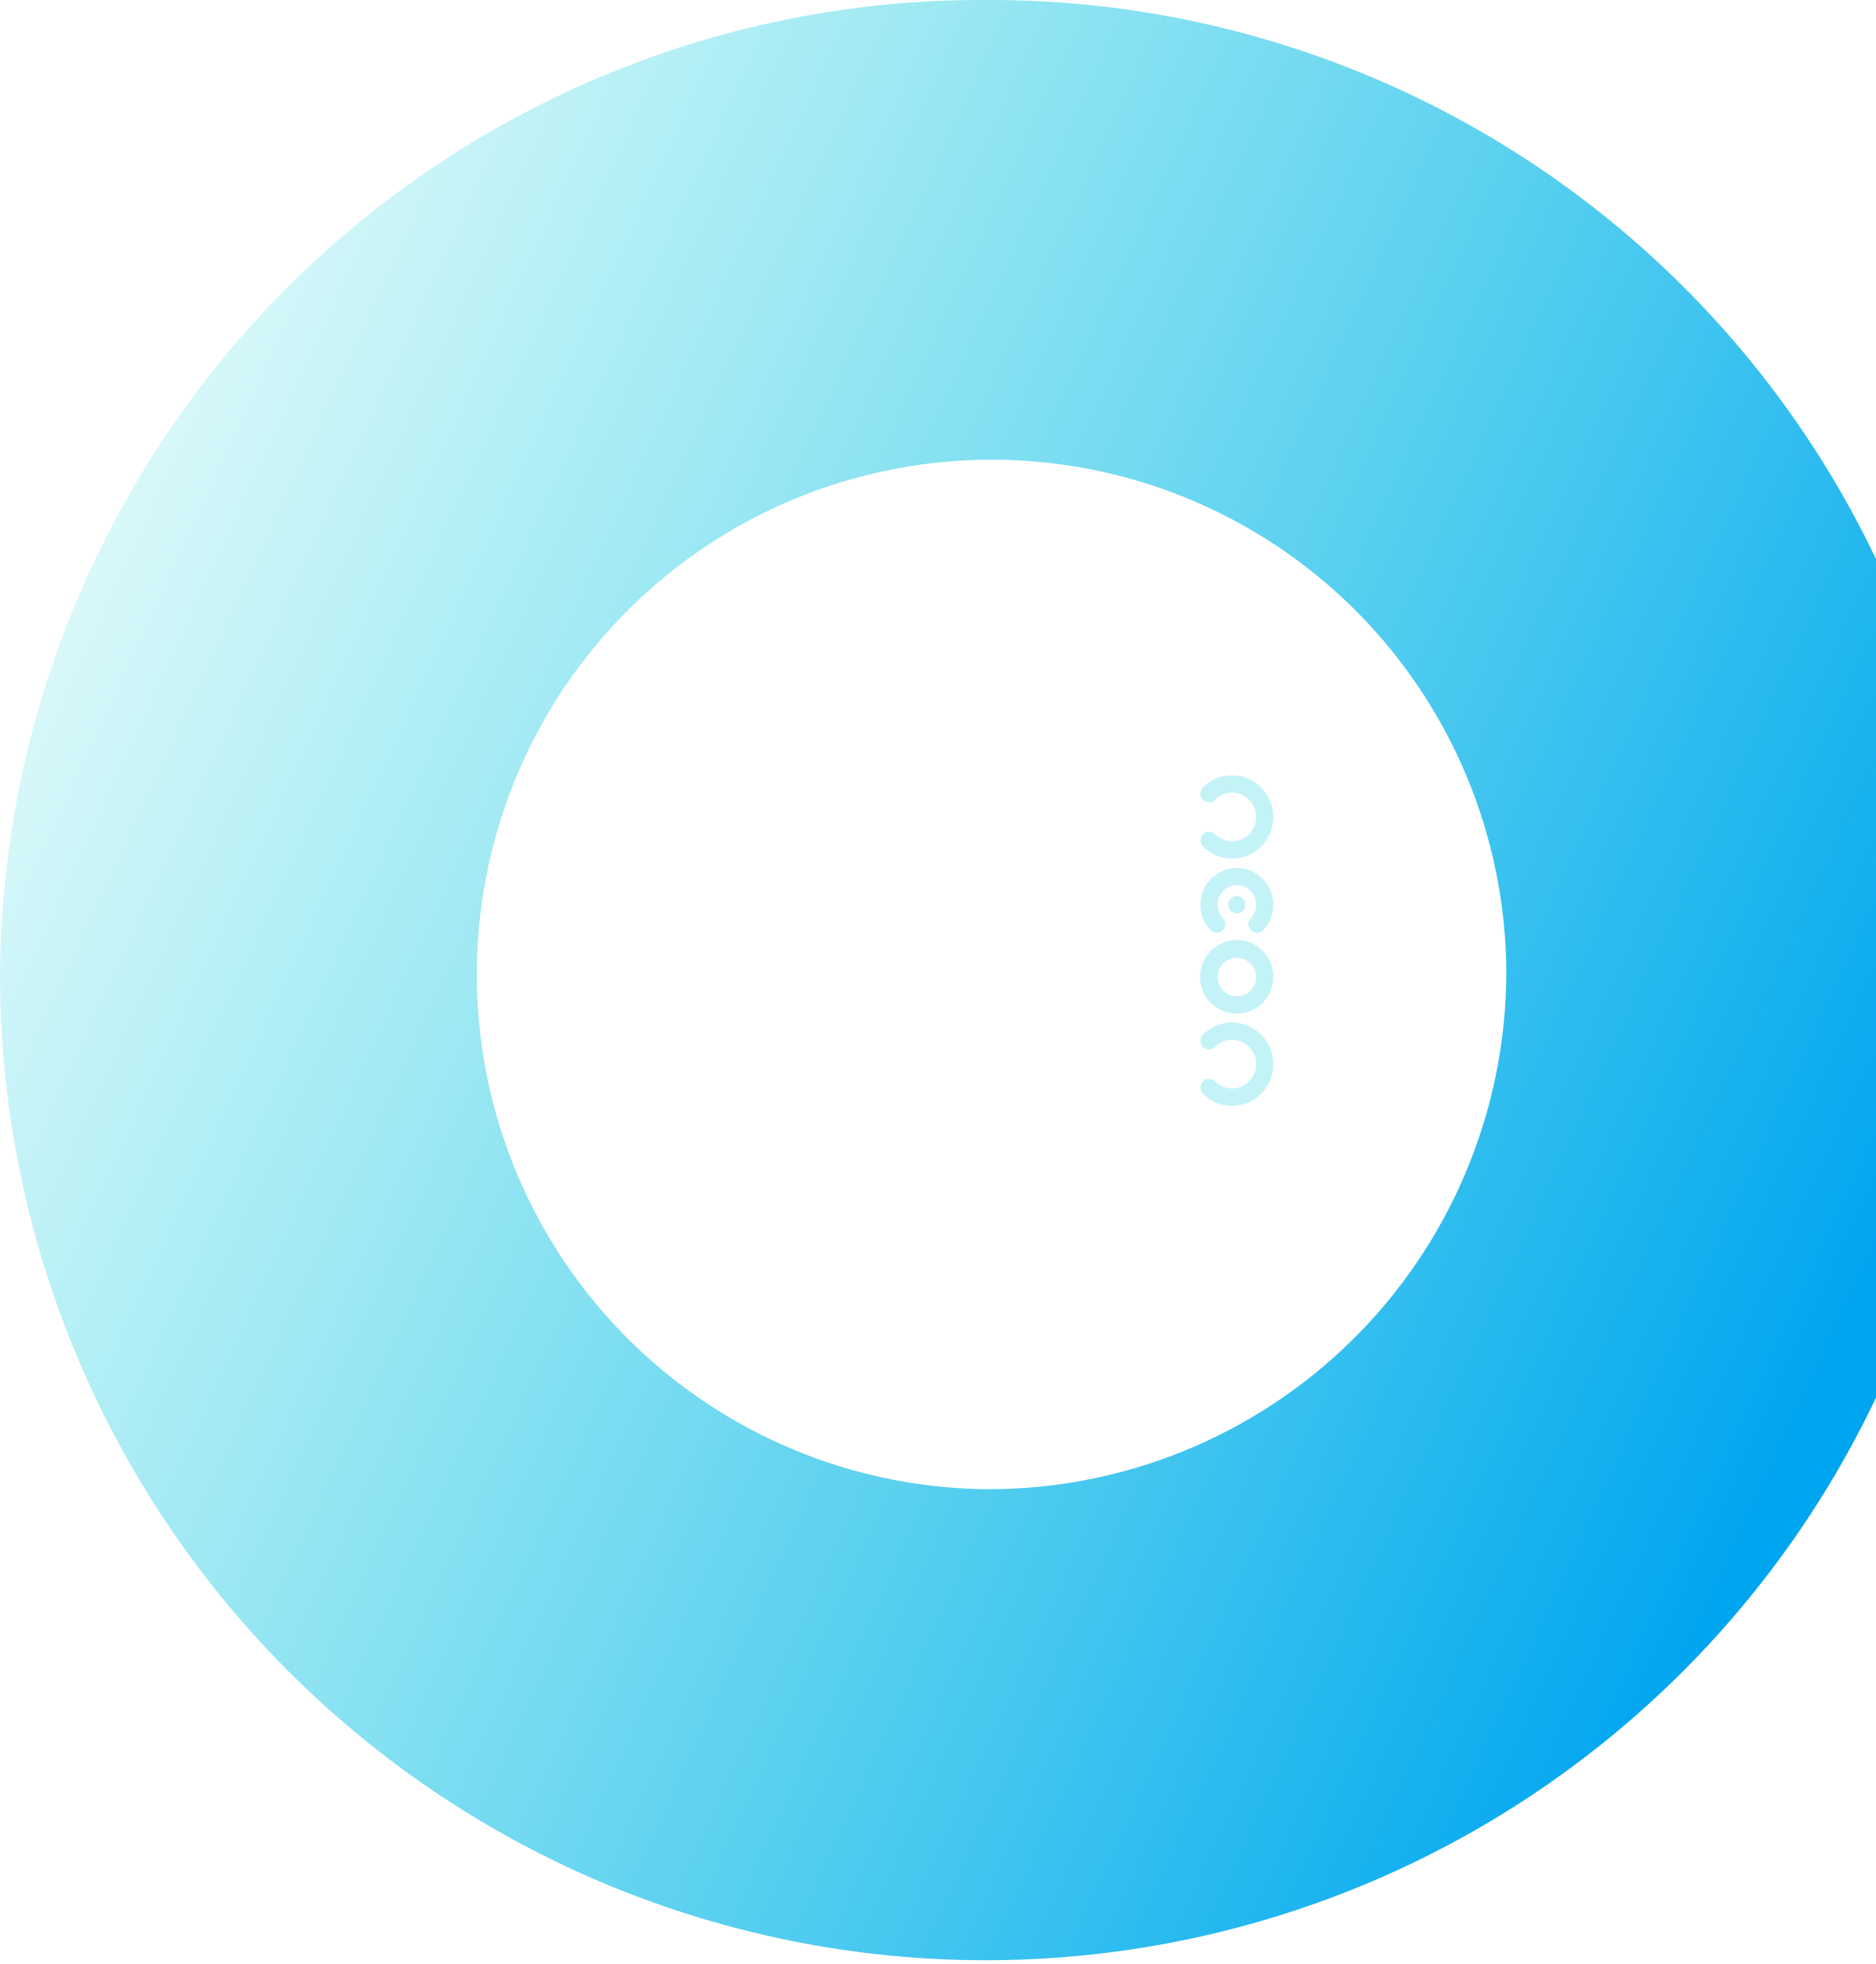
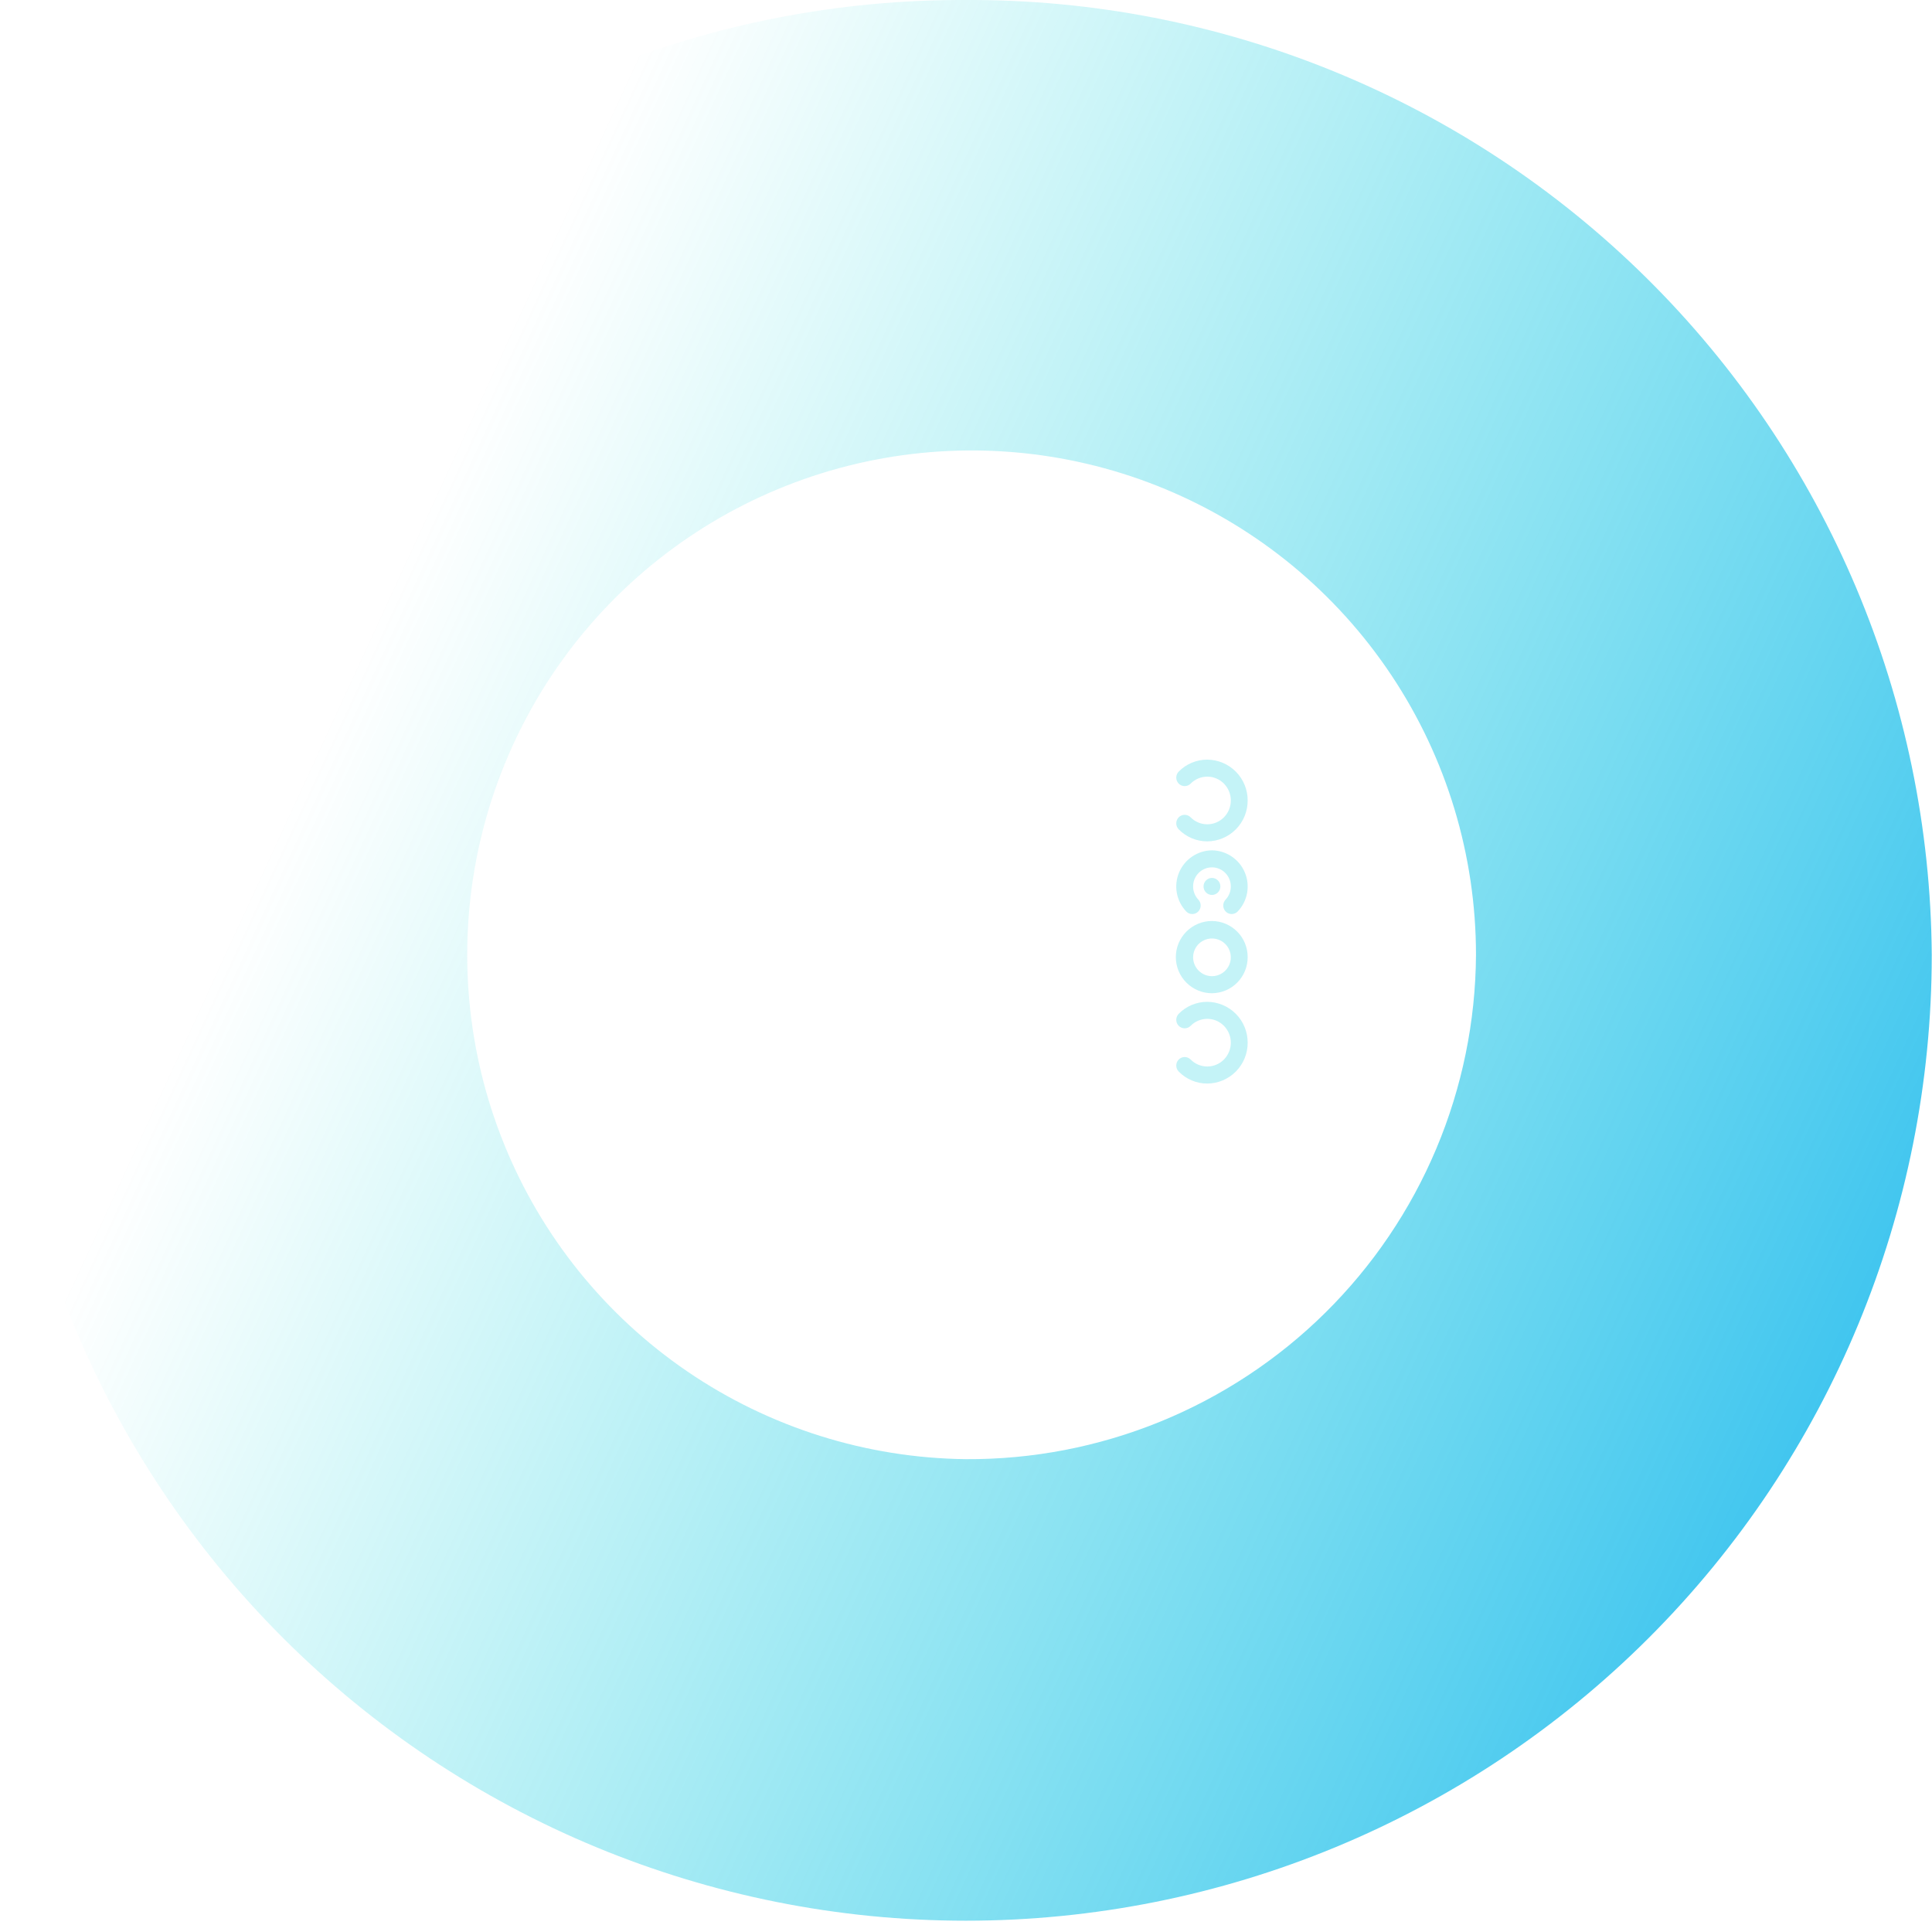
- <svg xmlns="http://www.w3.org/2000/svg" width="486" height="509" viewBox="0 0 486 509" fill="none">
-   <path d="M255.468 0.003C188.123 -0.306 123.405 26.111 75.512 73.458C27.62 120.804 0.464 185.214 0 252.558C0 320.312 26.915 385.291 74.824 433.201C122.734 481.11 187.713 508.025 255.468 508.025C323.222 508.025 388.2 481.11 436.11 433.201C484.019 385.291 510.935 320.312 510.935 252.558C510.471 185.214 483.314 120.804 435.422 73.458C387.529 26.111 322.812 -0.306 255.468 0.003ZM255.468 385.946C229.148 385.647 203.505 377.569 181.767 362.729C160.029 347.889 143.166 326.95 133.301 302.547C123.437 278.145 121.011 251.37 126.329 225.592C131.648 199.814 144.474 176.185 163.192 157.68C181.91 139.175 205.683 126.621 231.52 121.597C257.357 116.573 284.102 119.304 308.391 129.447C332.679 139.59 353.423 156.691 368.014 178.597C382.605 200.504 390.39 226.237 390.388 252.558C390.288 270.175 386.718 287.601 379.883 303.839C373.048 320.077 363.082 334.809 350.554 347.196C338.025 359.582 323.18 369.379 306.865 376.028C290.55 382.677 273.085 386.047 255.468 385.946Z" fill="url(#paint0_linear_8112_350)" />
+ <svg xmlns="http://www.w3.org/2000/svg" width="511" height="509" viewBox="0 0 511 509" fill="none">
+   <path d="M255.468 0.003C188.123 -0.306 123.405 26.111 75.512 73.458C27.62 120.804 0.464 185.214 0 252.558C0 320.312 26.915 385.291 74.824 433.201C122.734 481.11 187.713 508.025 255.468 508.025C323.222 508.025 388.2 481.11 436.11 433.201C484.019 385.291 510.935 320.312 510.935 252.558C510.471 185.214 483.314 120.804 435.422 73.458C387.529 26.111 322.812 -0.306 255.468 0.003V0.003ZM255.468 385.946C229.148 385.647 203.505 377.569 181.767 362.729C160.029 347.889 143.166 326.95 133.301 302.547C123.437 278.145 121.011 251.37 126.329 225.592C131.648 199.814 144.474 176.185 163.192 157.68C181.91 139.175 205.683 126.621 231.52 121.597C257.357 116.573 284.102 119.304 308.391 129.447C332.679 139.59 353.423 156.691 368.014 178.597C382.605 200.504 390.39 226.237 390.388 252.558C390.288 270.175 386.718 287.601 379.883 303.839C373.048 320.077 363.082 334.809 350.554 347.196C338.025 359.582 323.18 369.379 306.865 376.028C290.55 382.677 273.085 386.047 255.468 385.946Z" fill="url(#paint0_linear_8166_431)" />
  <path fill-rule="evenodd" clip-rule="evenodd" d="M324.224 241.137C324.434 241.342 324.683 241.503 324.956 241.61C325.229 241.717 325.52 241.769 325.814 241.763C326.107 241.757 326.396 241.692 326.664 241.573C326.932 241.453 327.173 241.282 327.374 241.069C328.654 239.718 329.513 238.024 329.846 236.193C330.178 234.362 329.97 232.474 329.247 230.76C328.523 229.045 327.316 227.579 325.772 226.54C324.229 225.501 322.416 224.934 320.555 224.909C318.694 224.934 316.881 225.501 315.338 226.54C313.794 227.579 312.586 229.045 311.863 230.76C311.14 232.474 310.931 234.362 311.264 236.193C311.596 238.024 312.455 239.718 313.735 241.069C313.936 241.282 314.178 241.453 314.446 241.573C314.714 241.692 315.003 241.757 315.296 241.763C315.589 241.769 315.881 241.717 316.154 241.61C316.427 241.503 316.675 241.342 316.886 241.137C317.312 240.721 317.558 240.155 317.571 239.559C317.584 238.963 317.362 238.386 316.953 237.953C316.045 236.991 315.548 235.713 315.566 234.391C315.585 233.068 316.118 231.805 317.052 230.868C317.511 230.408 318.057 230.042 318.659 229.793C319.26 229.543 319.904 229.415 320.555 229.415C321.206 229.415 321.85 229.543 322.451 229.793C323.052 230.042 323.598 230.408 324.058 230.868C324.992 231.805 325.525 233.068 325.543 234.391C325.562 235.713 325.064 236.991 324.157 237.953C323.748 238.386 323.526 238.963 323.539 239.559C323.552 240.155 323.798 240.722 324.225 241.137L324.224 241.137ZM329.998 275.792C330.01 272.942 328.892 270.205 326.888 268.178C324.885 266.152 322.16 265.003 319.31 264.983C317.905 264.981 316.513 265.26 315.217 265.803C313.92 266.346 312.746 267.143 311.761 268.146C311.344 268.571 311.11 269.142 311.11 269.738C311.11 270.334 311.344 270.905 311.761 271.33C311.967 271.539 312.212 271.705 312.483 271.819C312.753 271.932 313.043 271.99 313.337 271.99C313.63 271.99 313.92 271.932 314.191 271.819C314.462 271.705 314.707 271.539 314.913 271.33C315.487 270.746 316.173 270.281 316.929 269.965C317.685 269.648 318.497 269.484 319.317 269.484C320.137 269.484 320.949 269.648 321.705 269.965C322.461 270.281 323.147 270.746 323.722 271.33C324.891 272.518 325.546 274.119 325.546 275.785C325.546 277.452 324.891 279.052 323.722 280.241C323.147 280.825 322.461 281.29 321.705 281.606C320.949 281.923 320.137 282.087 319.317 282.087C318.497 282.087 317.685 281.923 316.929 281.606C316.173 281.29 315.487 280.825 314.913 280.241C314.707 280.032 314.462 279.866 314.191 279.752C313.921 279.639 313.63 279.581 313.337 279.581C313.044 279.581 312.754 279.639 312.483 279.752C312.213 279.866 311.967 280.032 311.762 280.241C311.344 280.666 311.11 281.237 311.11 281.833C311.11 282.429 311.344 283 311.762 283.425C312.745 284.431 313.919 285.23 315.215 285.775C316.512 286.321 317.904 286.602 319.31 286.602C322.16 286.581 324.885 285.432 326.889 283.406C328.892 281.38 330.011 278.641 329.998 275.792ZM329.998 253.156C330.01 250.637 329.022 248.217 327.251 246.426C325.481 244.635 323.072 243.619 320.554 243.602C318.02 243.602 315.59 244.609 313.798 246.4C312.006 248.192 311 250.622 311 253.156C311 255.69 312.006 258.12 313.798 259.911C315.59 261.703 318.02 262.71 320.554 262.71C323.072 262.692 325.481 261.677 327.251 259.886C329.022 258.095 330.01 255.674 329.998 253.156ZM315.565 253.156C315.577 252.172 315.879 251.213 316.434 250.4C316.989 249.587 317.772 248.956 318.684 248.587C319.597 248.218 320.598 248.128 321.562 248.326C322.526 248.525 323.41 249.005 324.102 249.705C324.794 250.405 325.263 251.294 325.451 252.26C325.639 253.226 325.537 254.227 325.158 255.135C324.778 256.043 324.139 256.819 323.32 257.365C322.5 257.91 321.538 258.202 320.554 258.201C319.895 258.198 319.243 258.064 318.636 257.809C318.029 257.553 317.478 257.18 317.014 256.712C316.551 256.243 316.185 255.688 315.936 255.078C315.688 254.468 315.562 253.815 315.565 253.156ZM326.888 204.117C328.891 206.143 330.01 208.881 329.998 211.731C330.01 214.58 328.891 217.318 326.888 219.345C324.884 221.371 322.159 222.52 319.31 222.54C317.903 222.54 316.511 222.259 315.215 221.714C313.919 221.168 312.745 220.369 311.761 219.364C311.344 218.939 311.11 218.367 311.11 217.771C311.11 217.176 311.344 216.604 311.761 216.179C311.967 215.97 312.212 215.804 312.483 215.691C312.753 215.577 313.044 215.519 313.337 215.519C313.63 215.519 313.921 215.577 314.191 215.691C314.462 215.804 314.707 215.97 314.913 216.179C315.488 216.764 316.173 217.228 316.93 217.545C317.686 217.862 318.498 218.025 319.318 218.025C320.138 218.025 320.95 217.862 321.706 217.545C322.462 217.228 323.148 216.764 323.723 216.179C324.892 214.991 325.547 213.391 325.547 211.724C325.547 210.057 324.892 208.456 323.723 207.268C323.148 206.683 322.462 206.219 321.706 205.902C320.95 205.585 320.138 205.422 319.318 205.422C318.498 205.422 317.686 205.585 316.93 205.902C316.173 206.219 315.488 206.683 314.913 207.268C314.707 207.477 314.462 207.643 314.191 207.757C313.921 207.87 313.63 207.928 313.337 207.928C313.044 207.928 312.753 207.87 312.483 207.757C312.212 207.643 311.967 207.477 311.761 207.268C311.344 206.843 311.11 206.271 311.11 205.676C311.11 205.08 311.344 204.508 311.761 204.084C312.746 203.081 313.92 202.284 315.217 201.741C316.513 201.199 317.904 200.92 319.31 200.922C322.159 200.942 324.884 202.091 326.888 204.117ZM320.566 236.713C319.337 236.72 318.334 235.717 318.327 234.474C318.321 233.23 319.312 232.216 320.542 232.209C321.771 232.202 322.774 233.205 322.781 234.449C322.788 235.693 321.796 236.707 320.566 236.713Z" fill="#C4F3F7" />
  <defs>
-     <linearGradient id="paint0_linear_8112_350" x1="425.5" y1="463" x2="-106.485" y2="217.825" gradientUnits="userSpaceOnUse">
+     <linearGradient id="paint0_linear_8166_431" x1="585.5" y1="508" x2="53.516" y2="262.824" gradientUnits="userSpaceOnUse">
      <stop stop-color="#00A5F0" />
      <stop offset="1" stop-color="#00D7D7" stop-opacity="0" />
    </linearGradient>
  </defs>
</svg>
